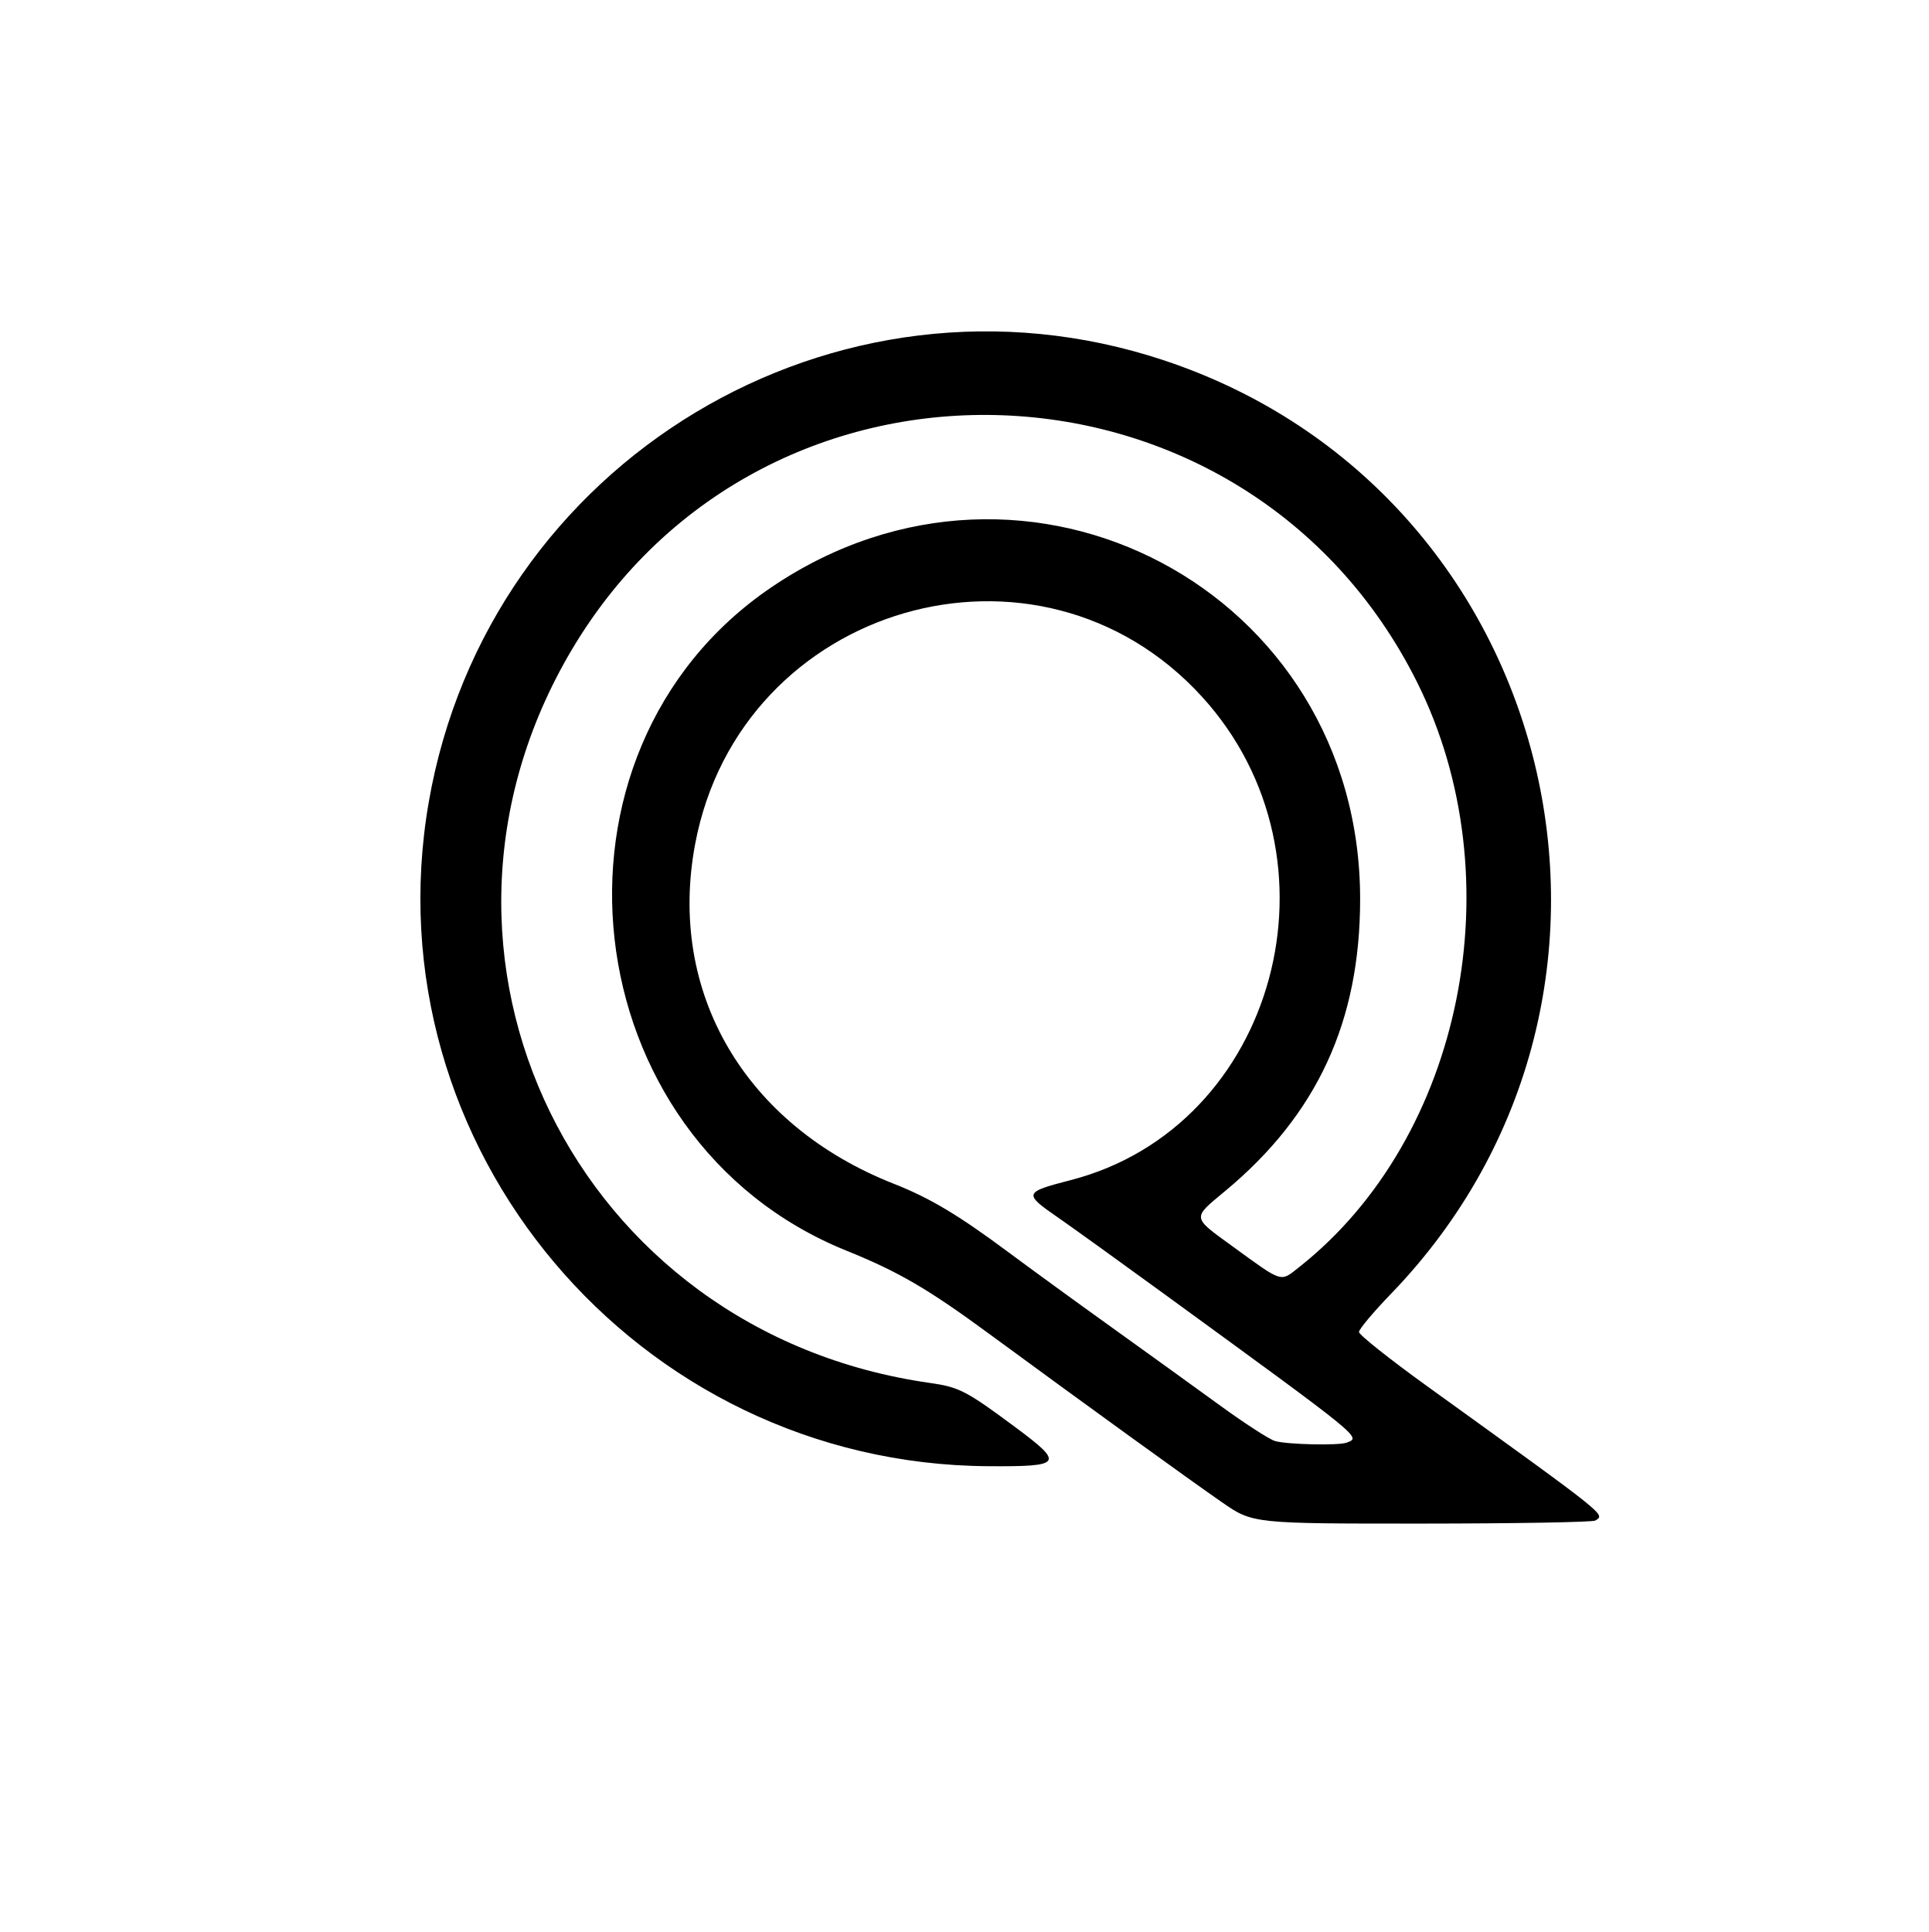
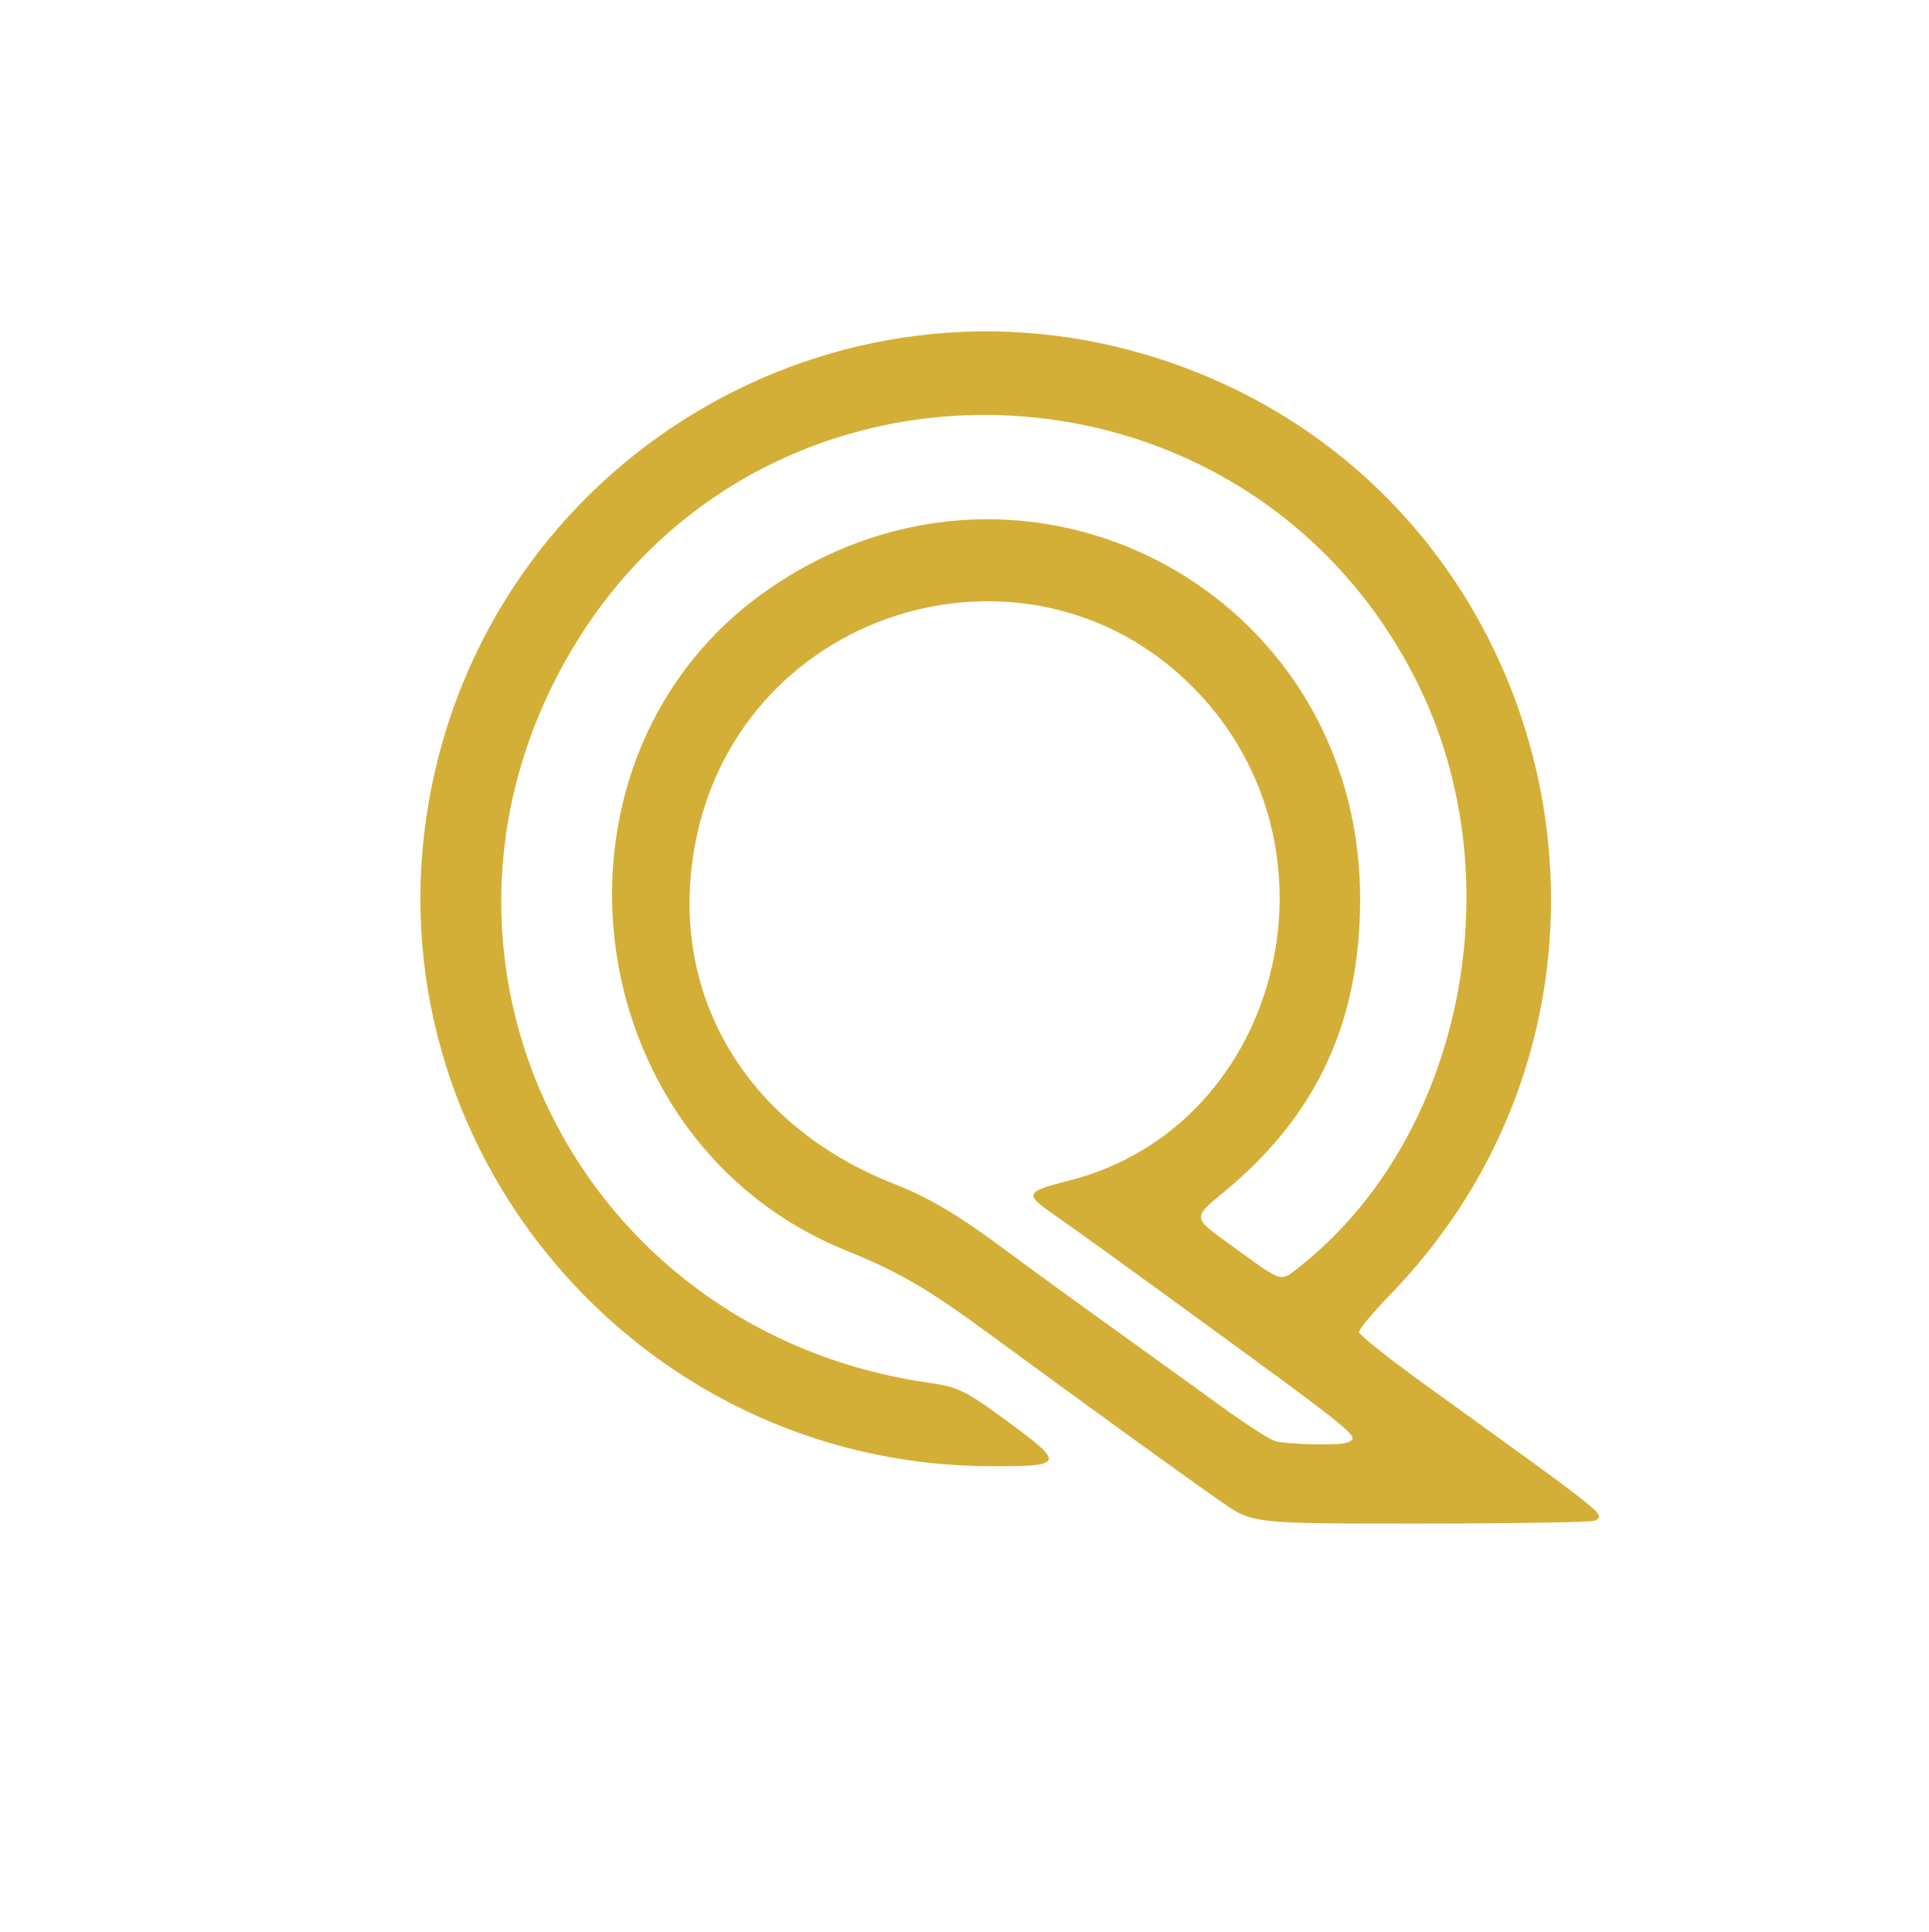
<svg xmlns="http://www.w3.org/2000/svg" version="1.1" width="562" height="563" viewBox="0 0 562 563">
-   <path d="M 356.044,437.750 C 346.035,430.809 316.272,409.274 288.000,388.518 C 270.306,375.527 261.798,370.578 246.621,364.445 C 166.548,332.089 153.847,219.173 224.870,171.076 C 299.230,120.719 396.334,172.211 396.334,262.000 C 396.334,297.686 383.779,324.843 357.000,347.081 C 347.303,355.133 347.221,354.533 359.201,363.231 C 374.043,374.007 372.963,373.678 378.670,369.164 C 426.282,331.506 441.471,255.968 412.927,198.797 C 363.244,99.287 223.009,93.995 166.524,189.500 C 113.926,278.432 167.706,388.371 270.962,402.996 C 279.465,404.200 281.579,405.293 295.750,415.817 C 310.240,426.576 309.678,427.401 287.949,427.264 C 185.523,426.618 107.575,334.129 124.922,233.822 C 142.129,134.322 243.599,73.284 339.105,104.983 C 454.425,143.257 489.961,289.412 405.267,377.094 C 400.170,382.371 396.000,387.350 396.000,388.157 C 396.000,388.965 404.887,396.034 415.750,403.866 C 469.013,442.269 467.762,441.270 464.872,443.100 C 464.117,443.578 441.350,443.976 414.278,443.985 C 365.057,444.000 365.057,444.000 356.044,437.750 Z M 392.418,420.393 C 396.617,418.782 397.685,419.652 339.000,376.898 C 326.075,367.482 312.238,357.522 308.250,354.764 C 298.179,347.799 298.307,347.427 312.000,343.894 C 371.984,328.414 393.232,250.119 350.233,203.007 C 302.611,150.829 215.785,176.028 202.581,245.860 C 194.393,289.161 217.015,327.874 260.500,344.981 C 270.914,349.077 279.321,354.097 293.746,364.831 C 300.211,369.641 313.825,379.547 324.000,386.843 C 334.175,394.140 348.350,404.364 355.500,409.562 C 362.650,414.761 369.850,419.421 371.500,419.917 C 374.948,420.954 390.060,421.298 392.418,420.393 Z" fill="#000000" fill-rule="evenodd" stroke="none" />
+   <path d="M 356.044,437.750 C 346.035,430.809 316.272,409.274 288.000,388.518 C 270.306,375.527 261.798,370.578 246.621,364.445 C 166.548,332.089 153.847,219.173 224.870,171.076 C 299.230,120.719 396.334,172.211 396.334,262.000 C 396.334,297.686 383.779,324.843 357.000,347.081 C 347.303,355.133 347.221,354.533 359.201,363.231 C 374.043,374.007 372.963,373.678 378.670,369.164 C 426.282,331.506 441.471,255.968 412.927,198.797 C 363.244,99.287 223.009,93.995 166.524,189.500 C 113.926,278.432 167.706,388.371 270.962,402.996 C 279.465,404.200 281.579,405.293 295.750,415.817 C 310.240,426.576 309.678,427.401 287.949,427.264 C 185.523,426.618 107.575,334.129 124.922,233.822 C 142.129,134.322 243.599,73.284 339.105,104.983 C 454.425,143.257 489.961,289.412 405.267,377.094 C 400.170,382.371 396.000,387.350 396.000,388.157 C 396.000,388.965 404.887,396.034 415.750,403.866 C 469.013,442.269 467.762,441.270 464.872,443.100 C 464.117,443.578 441.350,443.976 414.278,443.985 C 365.057,444.000 365.057,444.000 356.044,437.750 Z M 392.418,420.393 C 396.617,418.782 397.685,419.652 339.000,376.898 C 326.075,367.482 312.238,357.522 308.250,354.764 C 298.179,347.799 298.307,347.427 312.000,343.894 C 371.984,328.414 393.232,250.119 350.233,203.007 C 302.611,150.829 215.785,176.028 202.581,245.860 C 194.393,289.161 217.015,327.874 260.500,344.981 C 270.914,349.077 279.321,354.097 293.746,364.831 C 300.211,369.641 313.825,379.547 324.000,386.843 C 334.175,394.140 348.350,404.364 355.500,409.562 C 362.650,414.761 369.850,419.421 371.500,419.917 C 374.948,420.954 390.060,421.298 392.418,420.393 Z" fill="#d4af37" fill-rule="evenodd" stroke="none" />
</svg>
